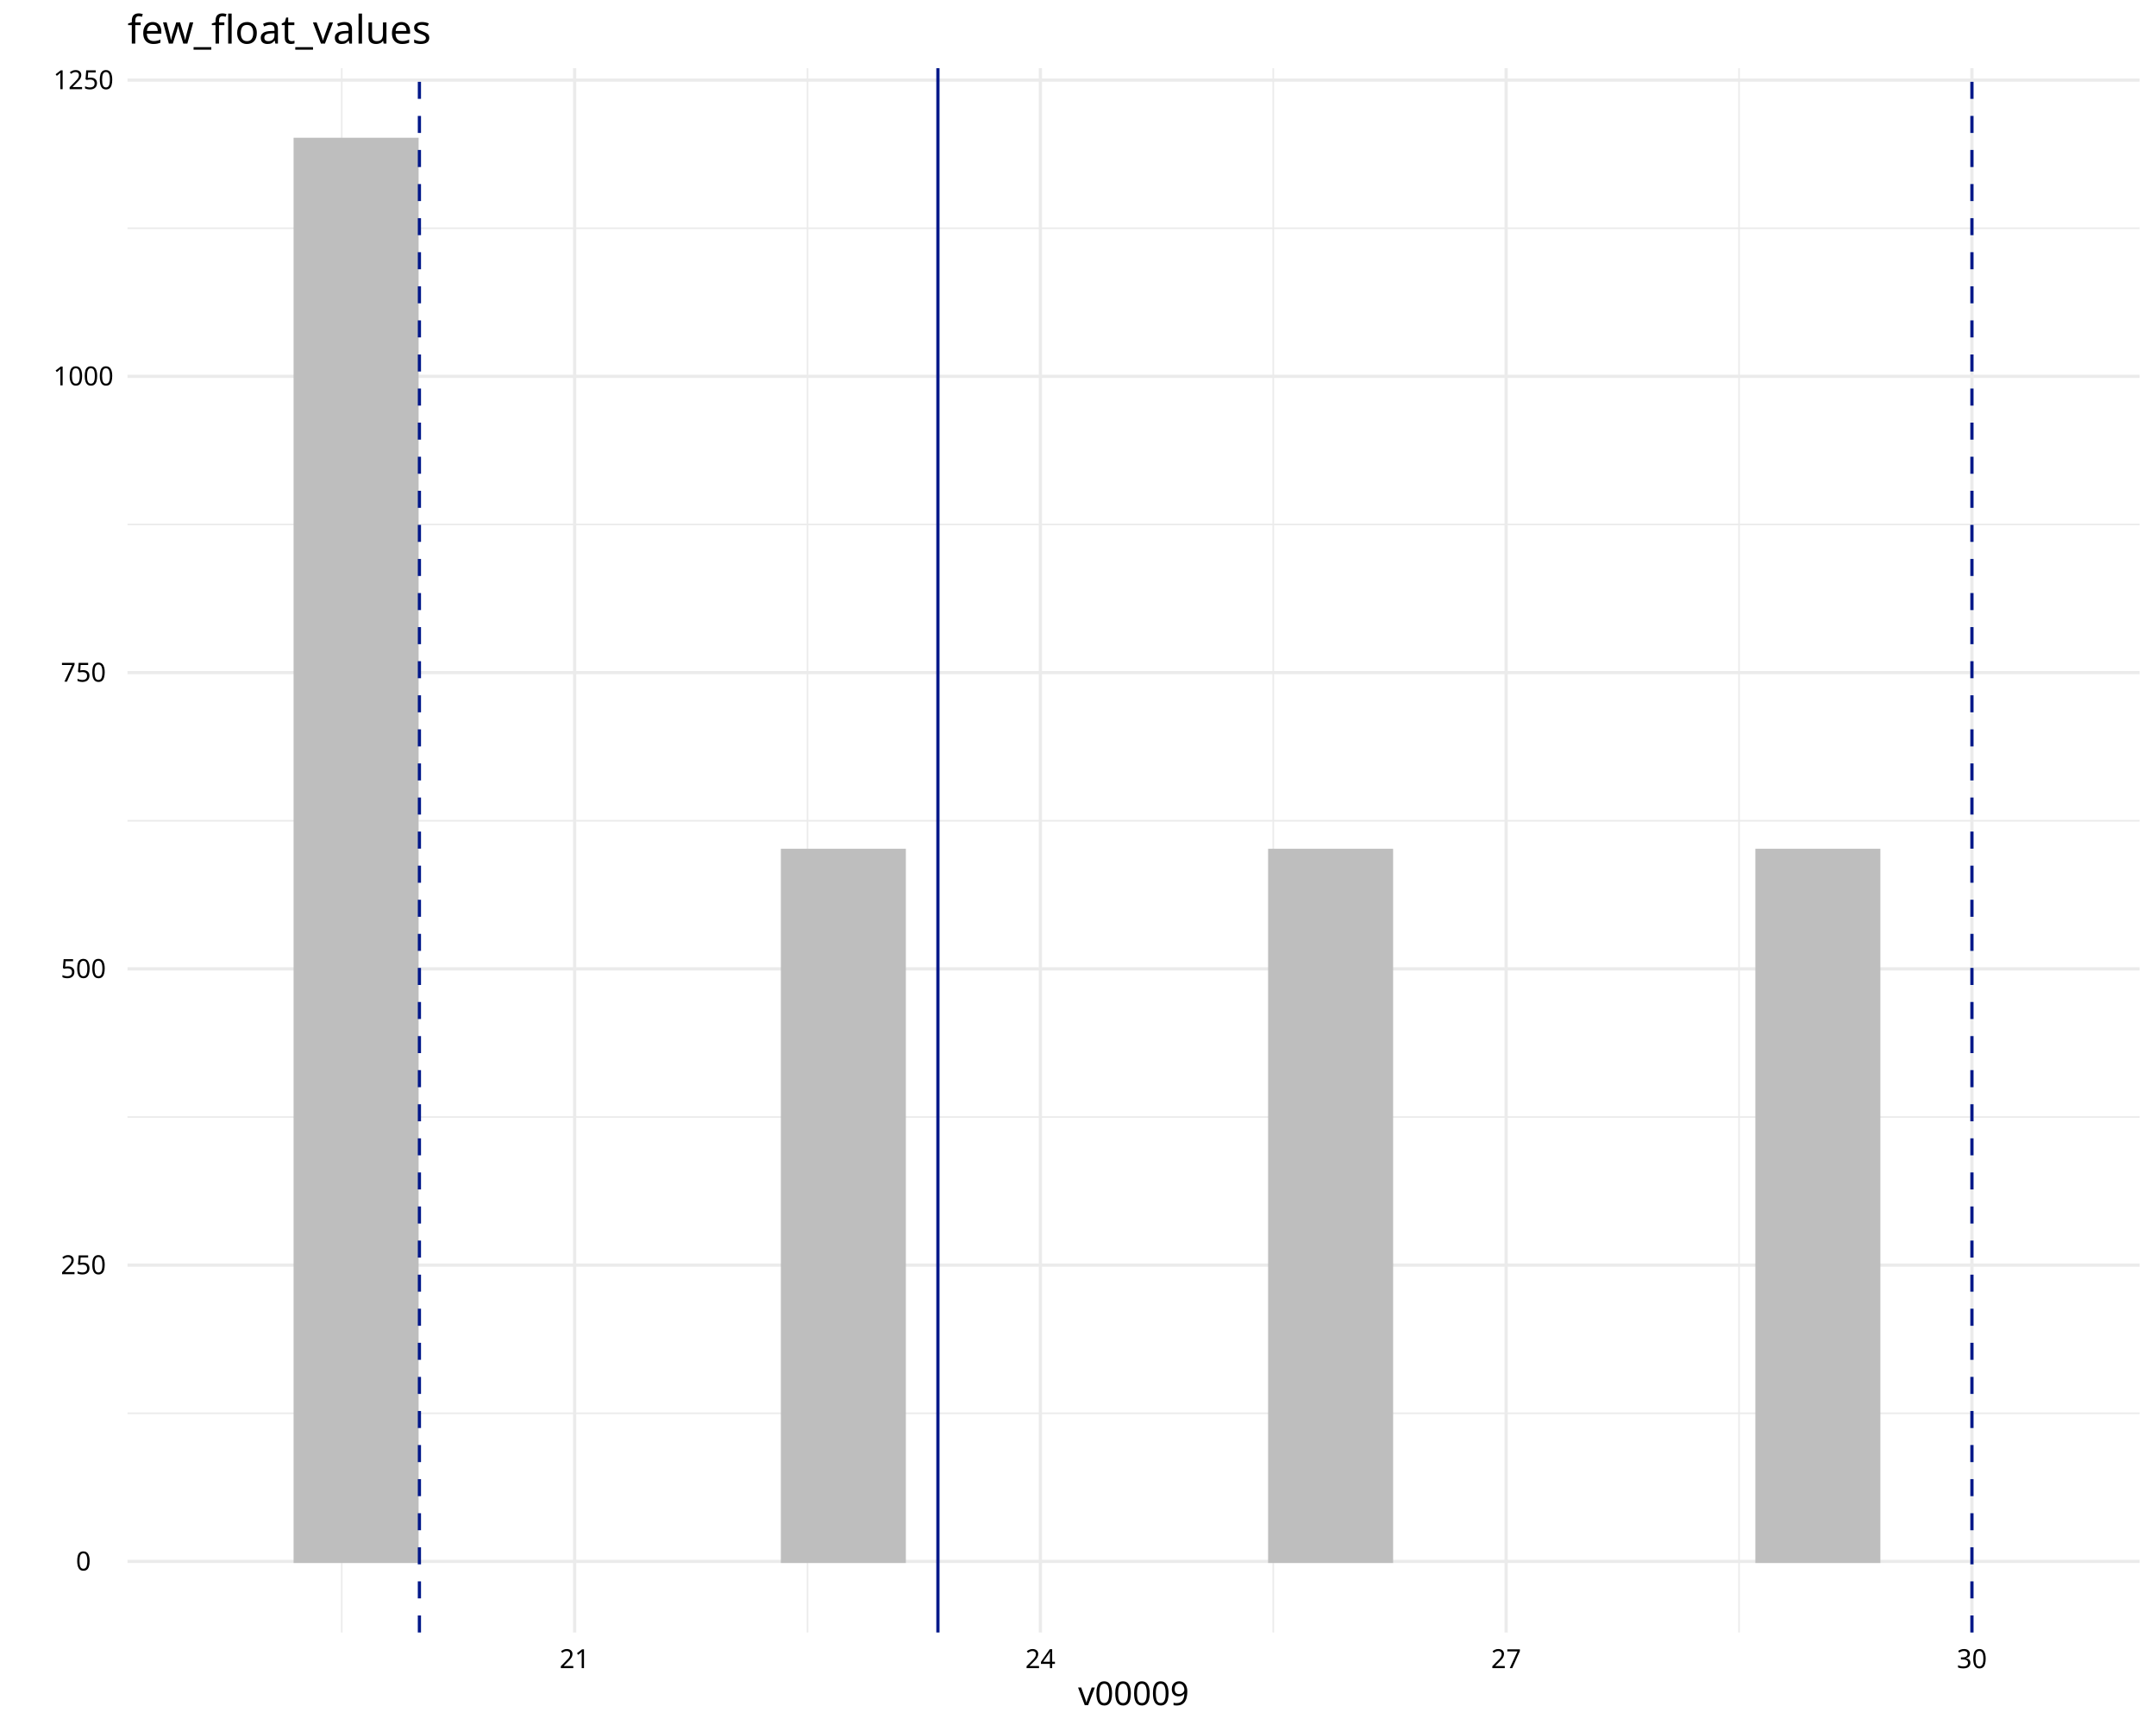
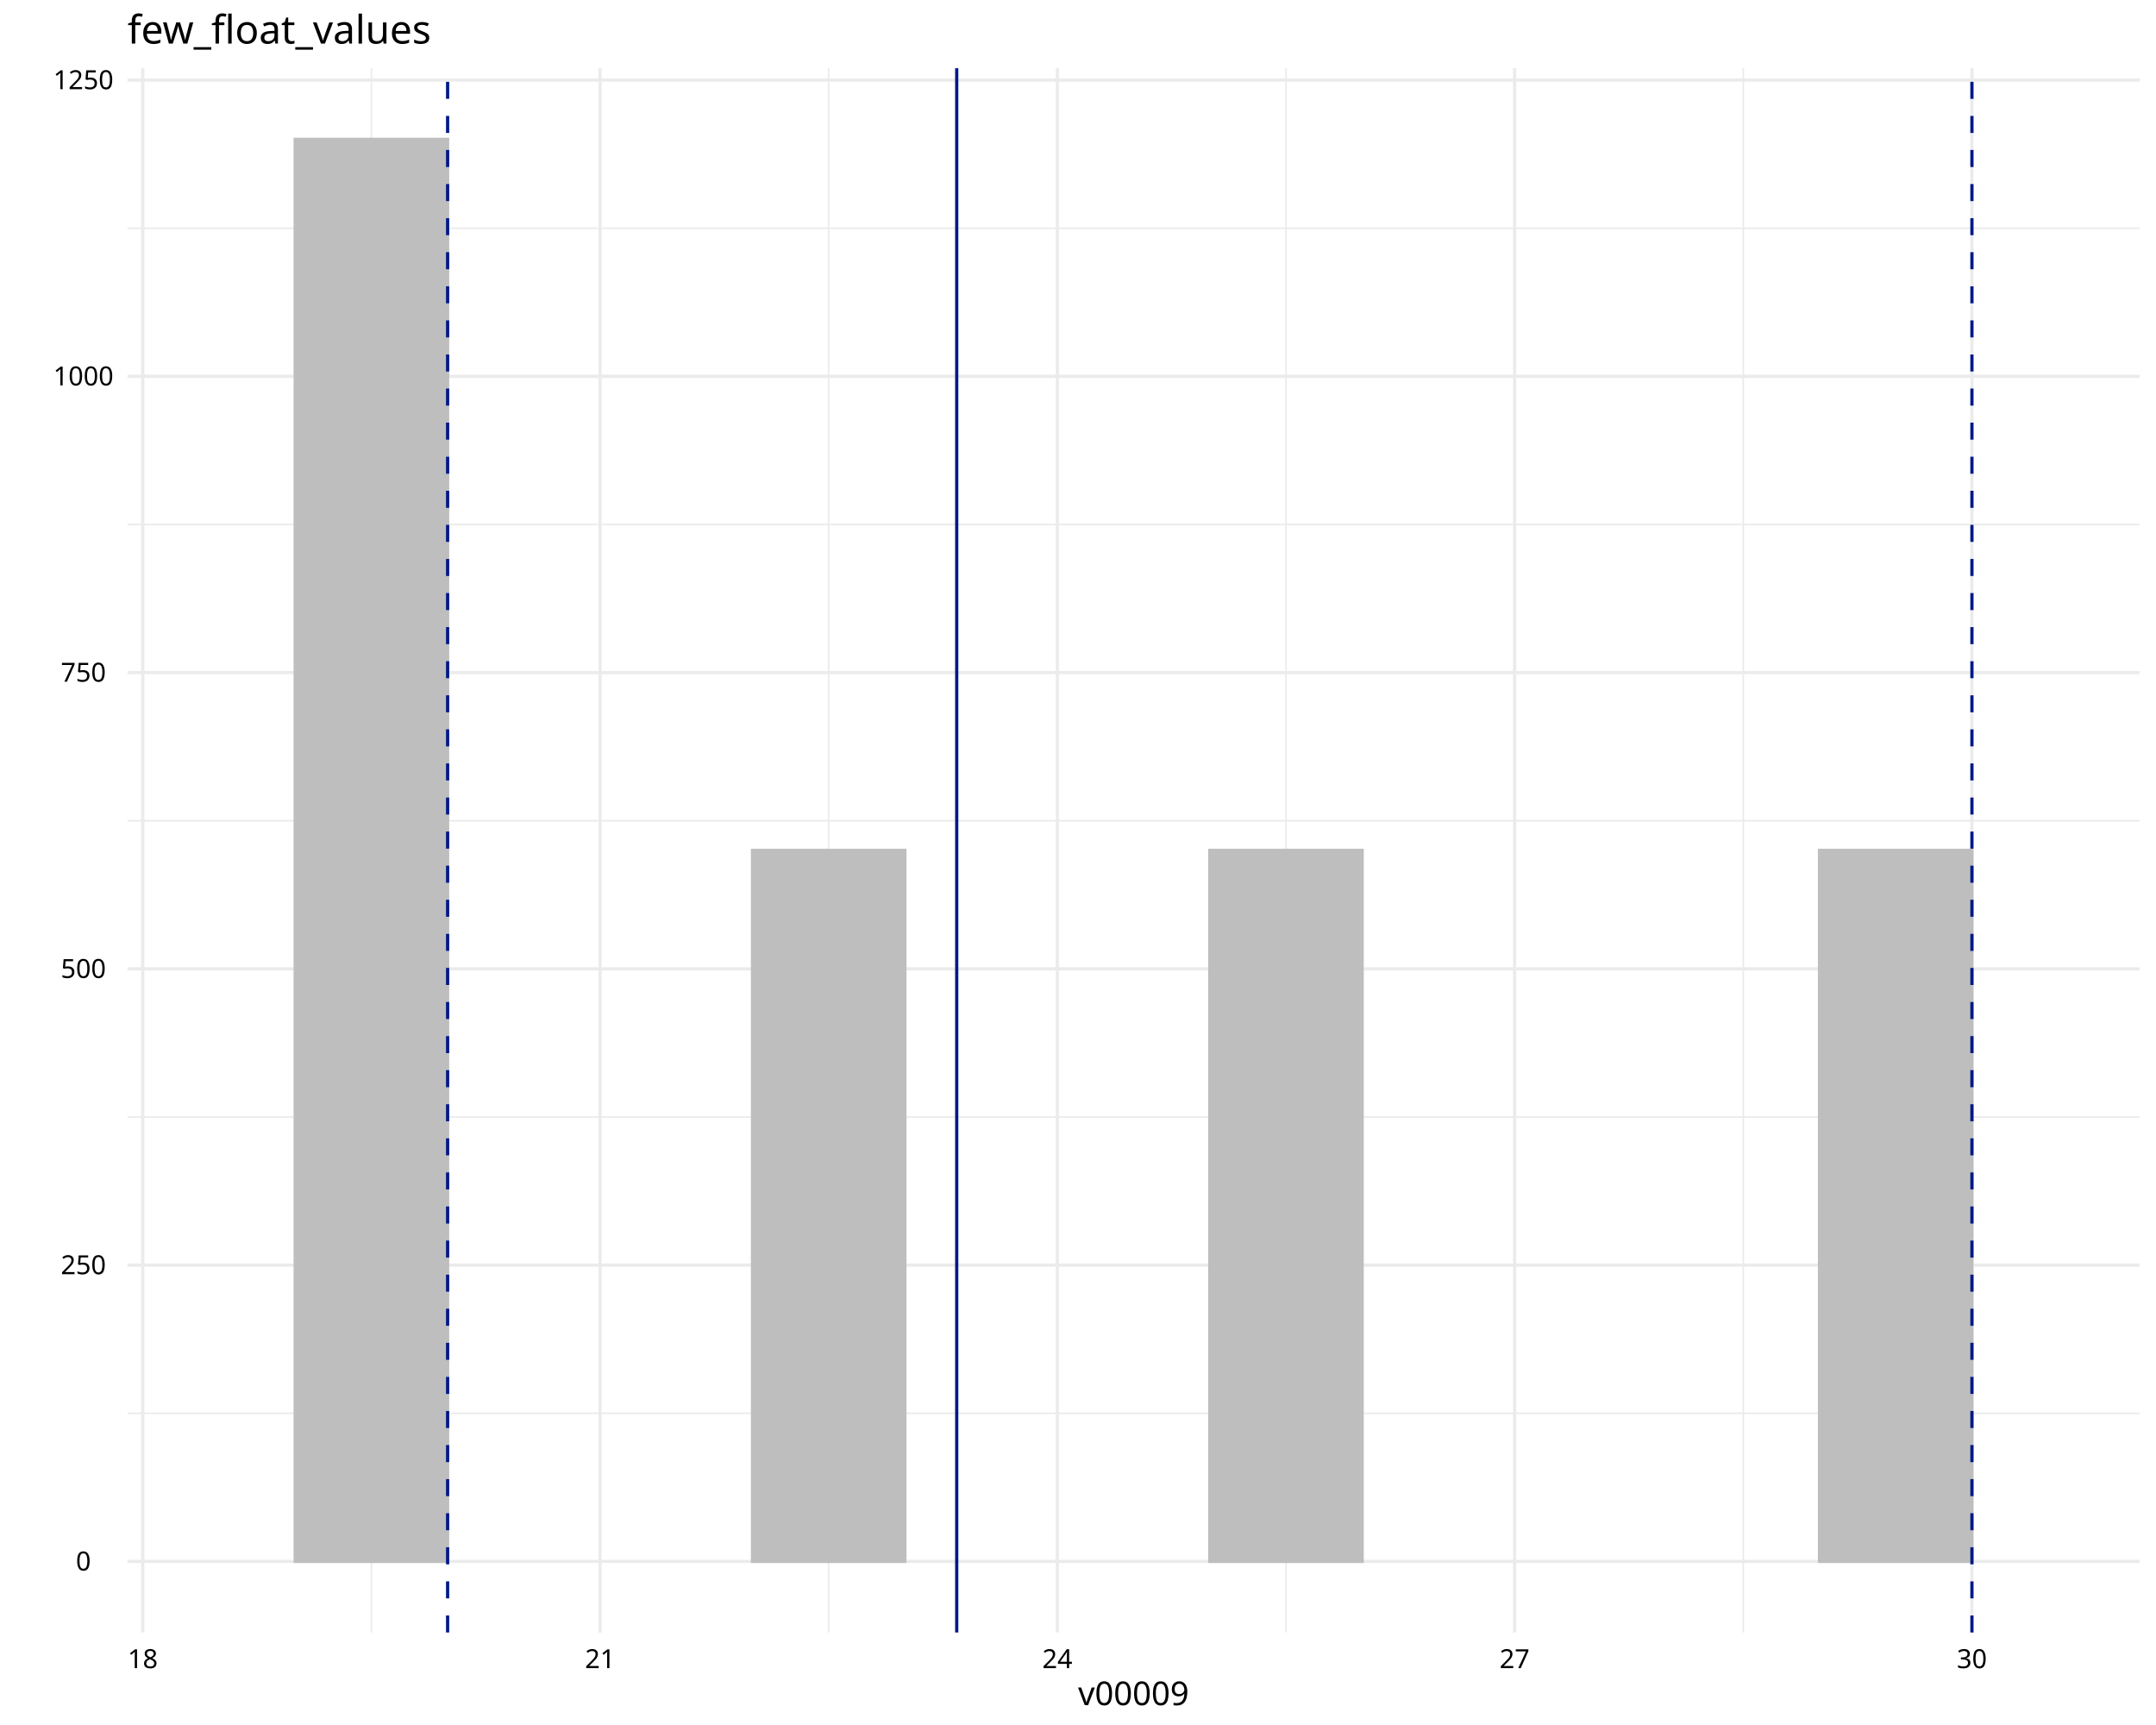
<svg xmlns="http://www.w3.org/2000/svg" class="svglite" data-engine-version="2.0" width="720.00pt" height="576.00pt" viewBox="0 0 720.00 576.00">
  <defs>
    <style type="text/css">
    .svglite line, .svglite polyline, .svglite polygon, .svglite path, .svglite rect, .svglite circle {
      fill: none;
      stroke: #000000;
      stroke-linecap: round;
      stroke-linejoin: round;
      stroke-miterlimit: 10.00;
    }
  </style>
  </defs>
  <rect width="100%" height="100%" style="stroke: none; fill: #FFFFFF;" />
  <defs>
    <clipPath id="cpMC4wMHw3MjAuMDB8MC4wMHw1NzYuMDA=">
      <rect x="0.00" y="0.00" width="720.00" height="576.00" />
    </clipPath>
  </defs>
  <g clip-path="url(#cpMC4wMHw3MjAuMDB8MC4wMHw1NzYuMDA=)">
</g>
  <defs>
    <clipPath id="cpNDIuNTh8NzE0LjUyfDIyLjc4fDU0NS4xMQ==">
      <rect x="42.58" y="22.78" width="671.94" height="522.33" />
    </clipPath>
  </defs>
  <g clip-path="url(#cpNDIuNTh8NzE0LjUyfDIyLjc4fDU0NS4xMQ==)">
    <polyline points="42.58,471.91 714.52,471.91 " style="stroke-width: 0.53; stroke: #EBEBEB; stroke-linecap: butt;" />
    <polyline points="42.58,372.98 714.52,372.98 " style="stroke-width: 0.53; stroke: #EBEBEB; stroke-linecap: butt;" />
    <polyline points="42.58,274.06 714.52,274.06 " style="stroke-width: 0.53; stroke: #EBEBEB; stroke-linecap: butt;" />
    <polyline points="42.58,175.13 714.52,175.13 " style="stroke-width: 0.53; stroke: #EBEBEB; stroke-linecap: butt;" />
    <polyline points="42.58,76.20 714.52,76.20 " style="stroke-width: 0.53; stroke: #EBEBEB; stroke-linecap: butt;" />
-     <polyline points="114.13,545.11 114.13,22.78 " style="stroke-width: 0.53; stroke: #EBEBEB; stroke-linecap: butt;" />
-     <polyline points="269.67,545.11 269.67,22.78 " style="stroke-width: 0.53; stroke: #EBEBEB; stroke-linecap: butt;" />
-     <polyline points="425.21,545.11 425.21,22.78 " style="stroke-width: 0.53; stroke: #EBEBEB; stroke-linecap: butt;" />
-     <polyline points="580.76,545.11 580.76,22.78 " style="stroke-width: 0.53; stroke: #EBEBEB; stroke-linecap: butt;" />
+     <polyline points="124.03,545.11 124.03,22.78 " style="stroke-width: 0.53; stroke: #EBEBEB; stroke-linecap: butt;" />
+     <polyline points="276.74,545.11 276.74,22.78 " style="stroke-width: 0.53; stroke: #EBEBEB; stroke-linecap: butt;" />
+     <polyline points="429.46,545.11 429.46,22.78 " style="stroke-width: 0.53; stroke: #EBEBEB; stroke-linecap: butt;" />
+     <polyline points="582.17,545.11 582.17,22.78 " style="stroke-width: 0.53; stroke: #EBEBEB; stroke-linecap: butt;" />
    <polyline points="42.58,521.37 714.52,521.37 " style="stroke-width: 1.07; stroke: #EBEBEB; stroke-linecap: butt;" />
    <polyline points="42.58,422.44 714.52,422.44 " style="stroke-width: 1.07; stroke: #EBEBEB; stroke-linecap: butt;" />
    <polyline points="42.58,323.52 714.52,323.52 " style="stroke-width: 1.07; stroke: #EBEBEB; stroke-linecap: butt;" />
    <polyline points="42.58,224.59 714.52,224.59 " style="stroke-width: 1.07; stroke: #EBEBEB; stroke-linecap: butt;" />
    <polyline points="42.58,125.67 714.52,125.67 " style="stroke-width: 1.07; stroke: #EBEBEB; stroke-linecap: butt;" />
    <polyline points="42.58,26.74 714.52,26.74 " style="stroke-width: 1.07; stroke: #EBEBEB; stroke-linecap: butt;" />
-     <polyline points="191.90,545.11 191.90,22.78 " style="stroke-width: 1.07; stroke: #EBEBEB; stroke-linecap: butt;" />
-     <polyline points="347.44,545.11 347.44,22.78 " style="stroke-width: 1.07; stroke: #EBEBEB; stroke-linecap: butt;" />
-     <polyline points="502.98,545.11 502.98,22.78 " style="stroke-width: 1.07; stroke: #EBEBEB; stroke-linecap: butt;" />
+     <polyline points="47.67,545.11 47.67,22.78 " style="stroke-width: 1.07; stroke: #EBEBEB; stroke-linecap: butt;" />
+     <polyline points="200.39,545.11 200.39,22.78 " style="stroke-width: 1.07; stroke: #EBEBEB; stroke-linecap: butt;" />
+     <polyline points="353.10,545.11 353.10,22.78 " style="stroke-width: 1.07; stroke: #EBEBEB; stroke-linecap: butt;" />
+     <polyline points="505.81,545.11 505.81,22.78 " style="stroke-width: 1.07; stroke: #EBEBEB; stroke-linecap: butt;" />
    <polyline points="658.53,545.11 658.53,22.78 " style="stroke-width: 1.07; stroke: #EBEBEB; stroke-linecap: butt;" />
-     <rect x="98.58" y="46.53" width="40.68" height="474.84" style="stroke-width: 1.07; stroke: #BEBEBE; stroke-linecap: butt; stroke-linejoin: miter; fill: #BEBEBE;" />
-     <rect x="139.26" y="521.37" width="40.68" height="0.00" style="stroke-width: 1.07; stroke: #BEBEBE; stroke-linecap: butt; stroke-linejoin: miter; fill: #BEBEBE;" />
-     <rect x="179.94" y="521.37" width="40.68" height="0.00" style="stroke-width: 1.07; stroke: #BEBEBE; stroke-linecap: butt; stroke-linejoin: miter; fill: #BEBEBE;" />
-     <rect x="220.62" y="521.37" width="40.68" height="0.00" style="stroke-width: 1.07; stroke: #BEBEBE; stroke-linecap: butt; stroke-linejoin: miter; fill: #BEBEBE;" />
-     <rect x="261.30" y="283.95" width="40.68" height="237.42" style="stroke-width: 1.07; stroke: #BEBEBE; stroke-linecap: butt; stroke-linejoin: miter; fill: #BEBEBE;" />
-     <rect x="301.98" y="521.37" width="40.68" height="0.00" style="stroke-width: 1.07; stroke: #BEBEBE; stroke-linecap: butt; stroke-linejoin: miter; fill: #BEBEBE;" />
-     <rect x="342.66" y="521.37" width="40.68" height="0.00" style="stroke-width: 1.07; stroke: #BEBEBE; stroke-linecap: butt; stroke-linejoin: miter; fill: #BEBEBE;" />
-     <rect x="383.34" y="521.37" width="40.68" height="0.00" style="stroke-width: 1.07; stroke: #BEBEBE; stroke-linecap: butt; stroke-linejoin: miter; fill: #BEBEBE;" />
-     <rect x="424.02" y="283.95" width="40.68" height="237.42" style="stroke-width: 1.07; stroke: #BEBEBE; stroke-linecap: butt; stroke-linejoin: miter; fill: #BEBEBE;" />
-     <rect x="464.70" y="521.37" width="40.68" height="0.00" style="stroke-width: 1.07; stroke: #BEBEBE; stroke-linecap: butt; stroke-linejoin: miter; fill: #BEBEBE;" />
-     <rect x="505.38" y="521.37" width="40.68" height="0.00" style="stroke-width: 1.07; stroke: #BEBEBE; stroke-linecap: butt; stroke-linejoin: miter; fill: #BEBEBE;" />
-     <rect x="546.06" y="521.37" width="40.68" height="0.00" style="stroke-width: 1.07; stroke: #BEBEBE; stroke-linecap: butt; stroke-linejoin: miter; fill: #BEBEBE;" />
-     <rect x="586.74" y="283.95" width="40.68" height="237.42" style="stroke-width: 1.07; stroke: #BEBEBE; stroke-linecap: butt; stroke-linejoin: miter; fill: #BEBEBE;" />
-     <line x1="140.06" y1="545.11" x2="140.06" y2="22.78" style="stroke-width: 1.07; stroke: #001889; stroke-dasharray: 5.69,5.69; stroke-linecap: butt;" />
+     <rect x="98.58" y="46.53" width="50.90" height="474.84" style="stroke-width: 1.07; stroke: #BEBEBE; stroke-linecap: butt; stroke-linejoin: miter; fill: #BEBEBE;" />
+     <rect x="149.48" y="521.37" width="50.90" height="0.00" style="stroke-width: 1.07; stroke: #BEBEBE; stroke-linecap: butt; stroke-linejoin: miter; fill: #BEBEBE;" />
+     <rect x="200.39" y="521.37" width="50.90" height="0.00" style="stroke-width: 1.07; stroke: #BEBEBE; stroke-linecap: butt; stroke-linejoin: miter; fill: #BEBEBE;" />
+     <rect x="251.29" y="283.95" width="50.90" height="237.42" style="stroke-width: 1.07; stroke: #BEBEBE; stroke-linecap: butt; stroke-linejoin: miter; fill: #BEBEBE;" />
+     <rect x="302.20" y="521.37" width="50.90" height="0.00" style="stroke-width: 1.07; stroke: #BEBEBE; stroke-linecap: butt; stroke-linejoin: miter; fill: #BEBEBE;" />
+     <rect x="353.10" y="521.37" width="50.90" height="0.00" style="stroke-width: 1.07; stroke: #BEBEBE; stroke-linecap: butt; stroke-linejoin: miter; fill: #BEBEBE;" />
+     <rect x="404.00" y="283.95" width="50.90" height="237.42" style="stroke-width: 1.07; stroke: #BEBEBE; stroke-linecap: butt; stroke-linejoin: miter; fill: #BEBEBE;" />
+     <rect x="454.91" y="521.37" width="50.90" height="0.00" style="stroke-width: 1.07; stroke: #BEBEBE; stroke-linecap: butt; stroke-linejoin: miter; fill: #BEBEBE;" />
+     <rect x="505.81" y="521.37" width="50.90" height="0.00" style="stroke-width: 1.07; stroke: #BEBEBE; stroke-linecap: butt; stroke-linejoin: miter; fill: #BEBEBE;" />
+     <rect x="556.72" y="521.37" width="50.90" height="0.00" style="stroke-width: 1.07; stroke: #BEBEBE; stroke-linecap: butt; stroke-linejoin: miter; fill: #BEBEBE;" />
+     <rect x="607.62" y="283.95" width="50.90" height="237.42" style="stroke-width: 1.07; stroke: #BEBEBE; stroke-linecap: butt; stroke-linejoin: miter; fill: #BEBEBE;" />
+     <line x1="149.48" y1="545.11" x2="149.48" y2="22.78" style="stroke-width: 1.07; stroke: #001889; stroke-dasharray: 5.69,5.69; stroke-linecap: butt;" />
    <line x1="658.53" y1="545.11" x2="658.53" y2="22.78" style="stroke-width: 1.07; stroke: #001889; stroke-dasharray: 5.69,5.69; stroke-linecap: butt;" />
-     <line x1="313.22" y1="545.11" x2="313.22" y2="22.78" style="stroke-width: 1.07; stroke: #001889; stroke-linecap: butt;" />
+     <line x1="319.50" y1="545.11" x2="319.50" y2="22.78" style="stroke-width: 1.07; stroke: #001889; stroke-linecap: butt;" />
  </g>
  <g clip-path="url(#cpMC4wMHw3MjAuMDB8MC4wMHw1NzYuMDA=)">
    <text x="27.86" y="524.40" text-anchor="middle" style="font-size: 8.80px; font-family: sans;" textLength="4.89px" lengthAdjust="spacingAndGlyphs">0</text>
    <text x="27.86" y="425.47" text-anchor="middle" style="font-size: 8.80px; font-family: sans;" textLength="14.68px" lengthAdjust="spacingAndGlyphs">250</text>
    <text x="27.86" y="326.55" text-anchor="middle" style="font-size: 8.80px; font-family: sans;" textLength="14.68px" lengthAdjust="spacingAndGlyphs">500</text>
    <text x="27.86" y="227.62" text-anchor="middle" style="font-size: 8.80px; font-family: sans;" textLength="14.68px" lengthAdjust="spacingAndGlyphs">750</text>
    <text x="27.86" y="128.69" text-anchor="middle" style="font-size: 8.80px; font-family: sans;" textLength="19.58px" lengthAdjust="spacingAndGlyphs">1000</text>
    <text x="27.86" y="29.77" text-anchor="middle" style="font-size: 8.80px; font-family: sans;" textLength="19.58px" lengthAdjust="spacingAndGlyphs">1250</text>
-     <text x="191.90" y="557.01" text-anchor="middle" style="font-size: 8.80px; font-family: sans;" textLength="9.79px" lengthAdjust="spacingAndGlyphs">21</text>
-     <text x="347.44" y="557.01" text-anchor="middle" style="font-size: 8.80px; font-family: sans;" textLength="9.79px" lengthAdjust="spacingAndGlyphs">24</text>
-     <text x="502.98" y="557.01" text-anchor="middle" style="font-size: 8.80px; font-family: sans;" textLength="9.79px" lengthAdjust="spacingAndGlyphs">27</text>
+     <text x="47.67" y="557.01" text-anchor="middle" style="font-size: 8.80px; font-family: sans;" textLength="9.79px" lengthAdjust="spacingAndGlyphs">18</text>
+     <text x="200.39" y="557.01" text-anchor="middle" style="font-size: 8.80px; font-family: sans;" textLength="9.79px" lengthAdjust="spacingAndGlyphs">21</text>
+     <text x="353.10" y="557.01" text-anchor="middle" style="font-size: 8.80px; font-family: sans;" textLength="9.79px" lengthAdjust="spacingAndGlyphs">24</text>
+     <text x="505.81" y="557.01" text-anchor="middle" style="font-size: 8.80px; font-family: sans;" textLength="9.79px" lengthAdjust="spacingAndGlyphs">27</text>
    <text x="658.53" y="557.01" text-anchor="middle" style="font-size: 8.80px; font-family: sans;" textLength="9.79px" lengthAdjust="spacingAndGlyphs">30</text>
    <text x="378.55" y="569.38" text-anchor="middle" style="font-size: 11.00px; font-family: sans;" textLength="36.10px" lengthAdjust="spacingAndGlyphs">v00009</text>
    <text x="42.58" y="14.56" style="font-size: 13.20px; font-family: sans;" textLength="98.34px" lengthAdjust="spacingAndGlyphs">few_float_values</text>
  </g>
</svg>
